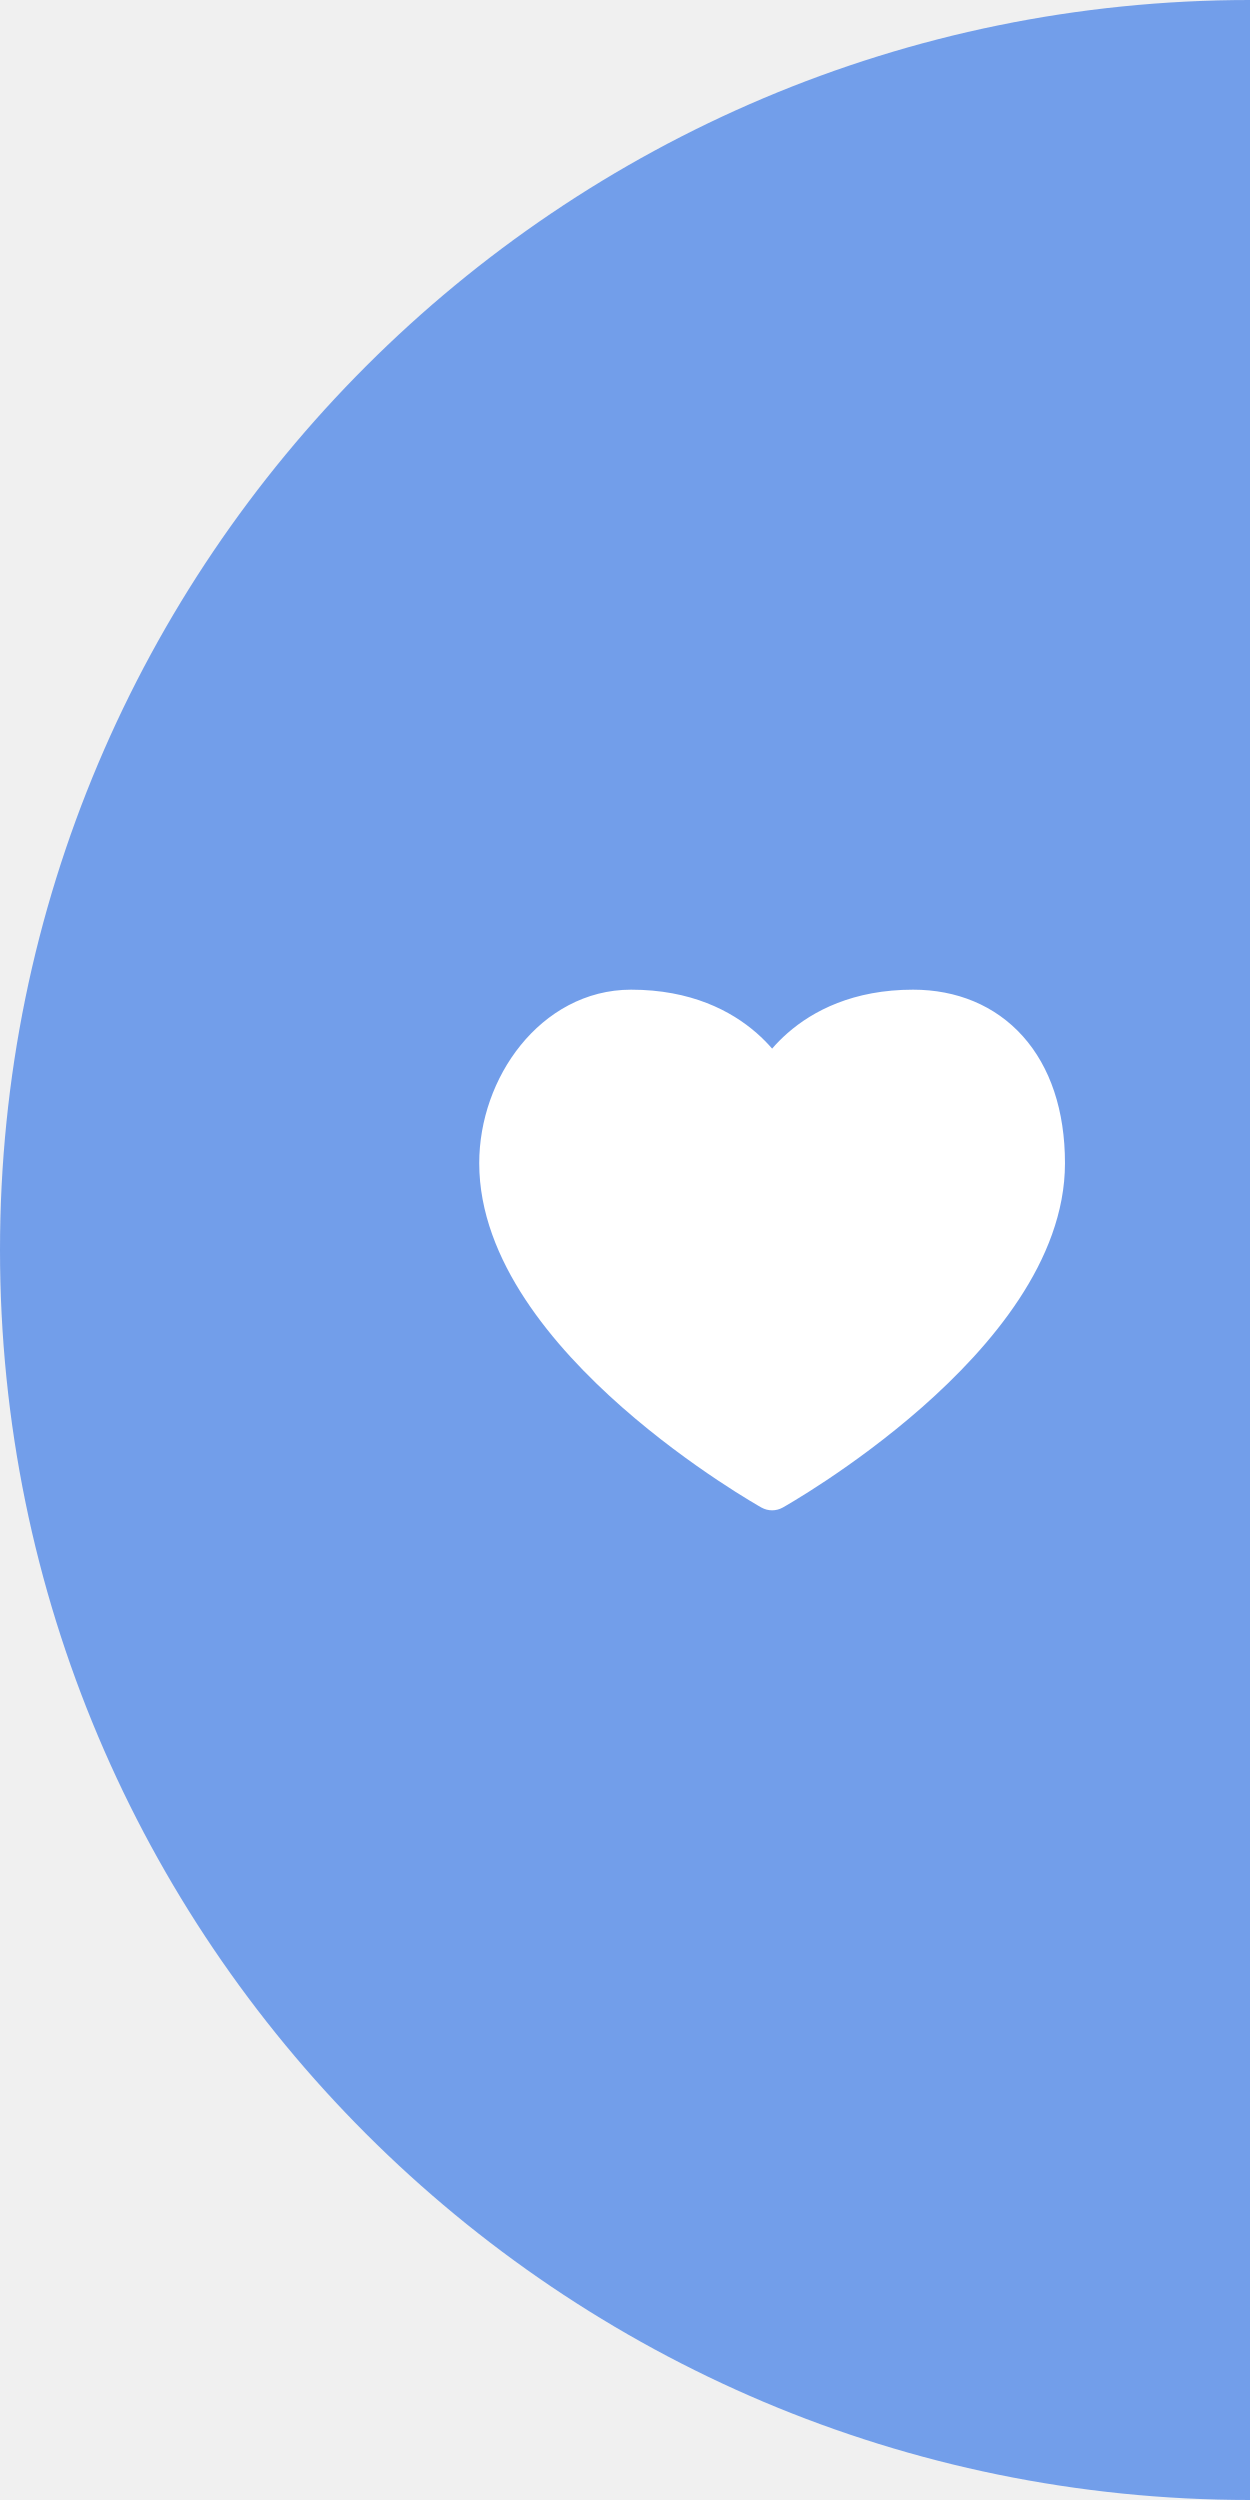
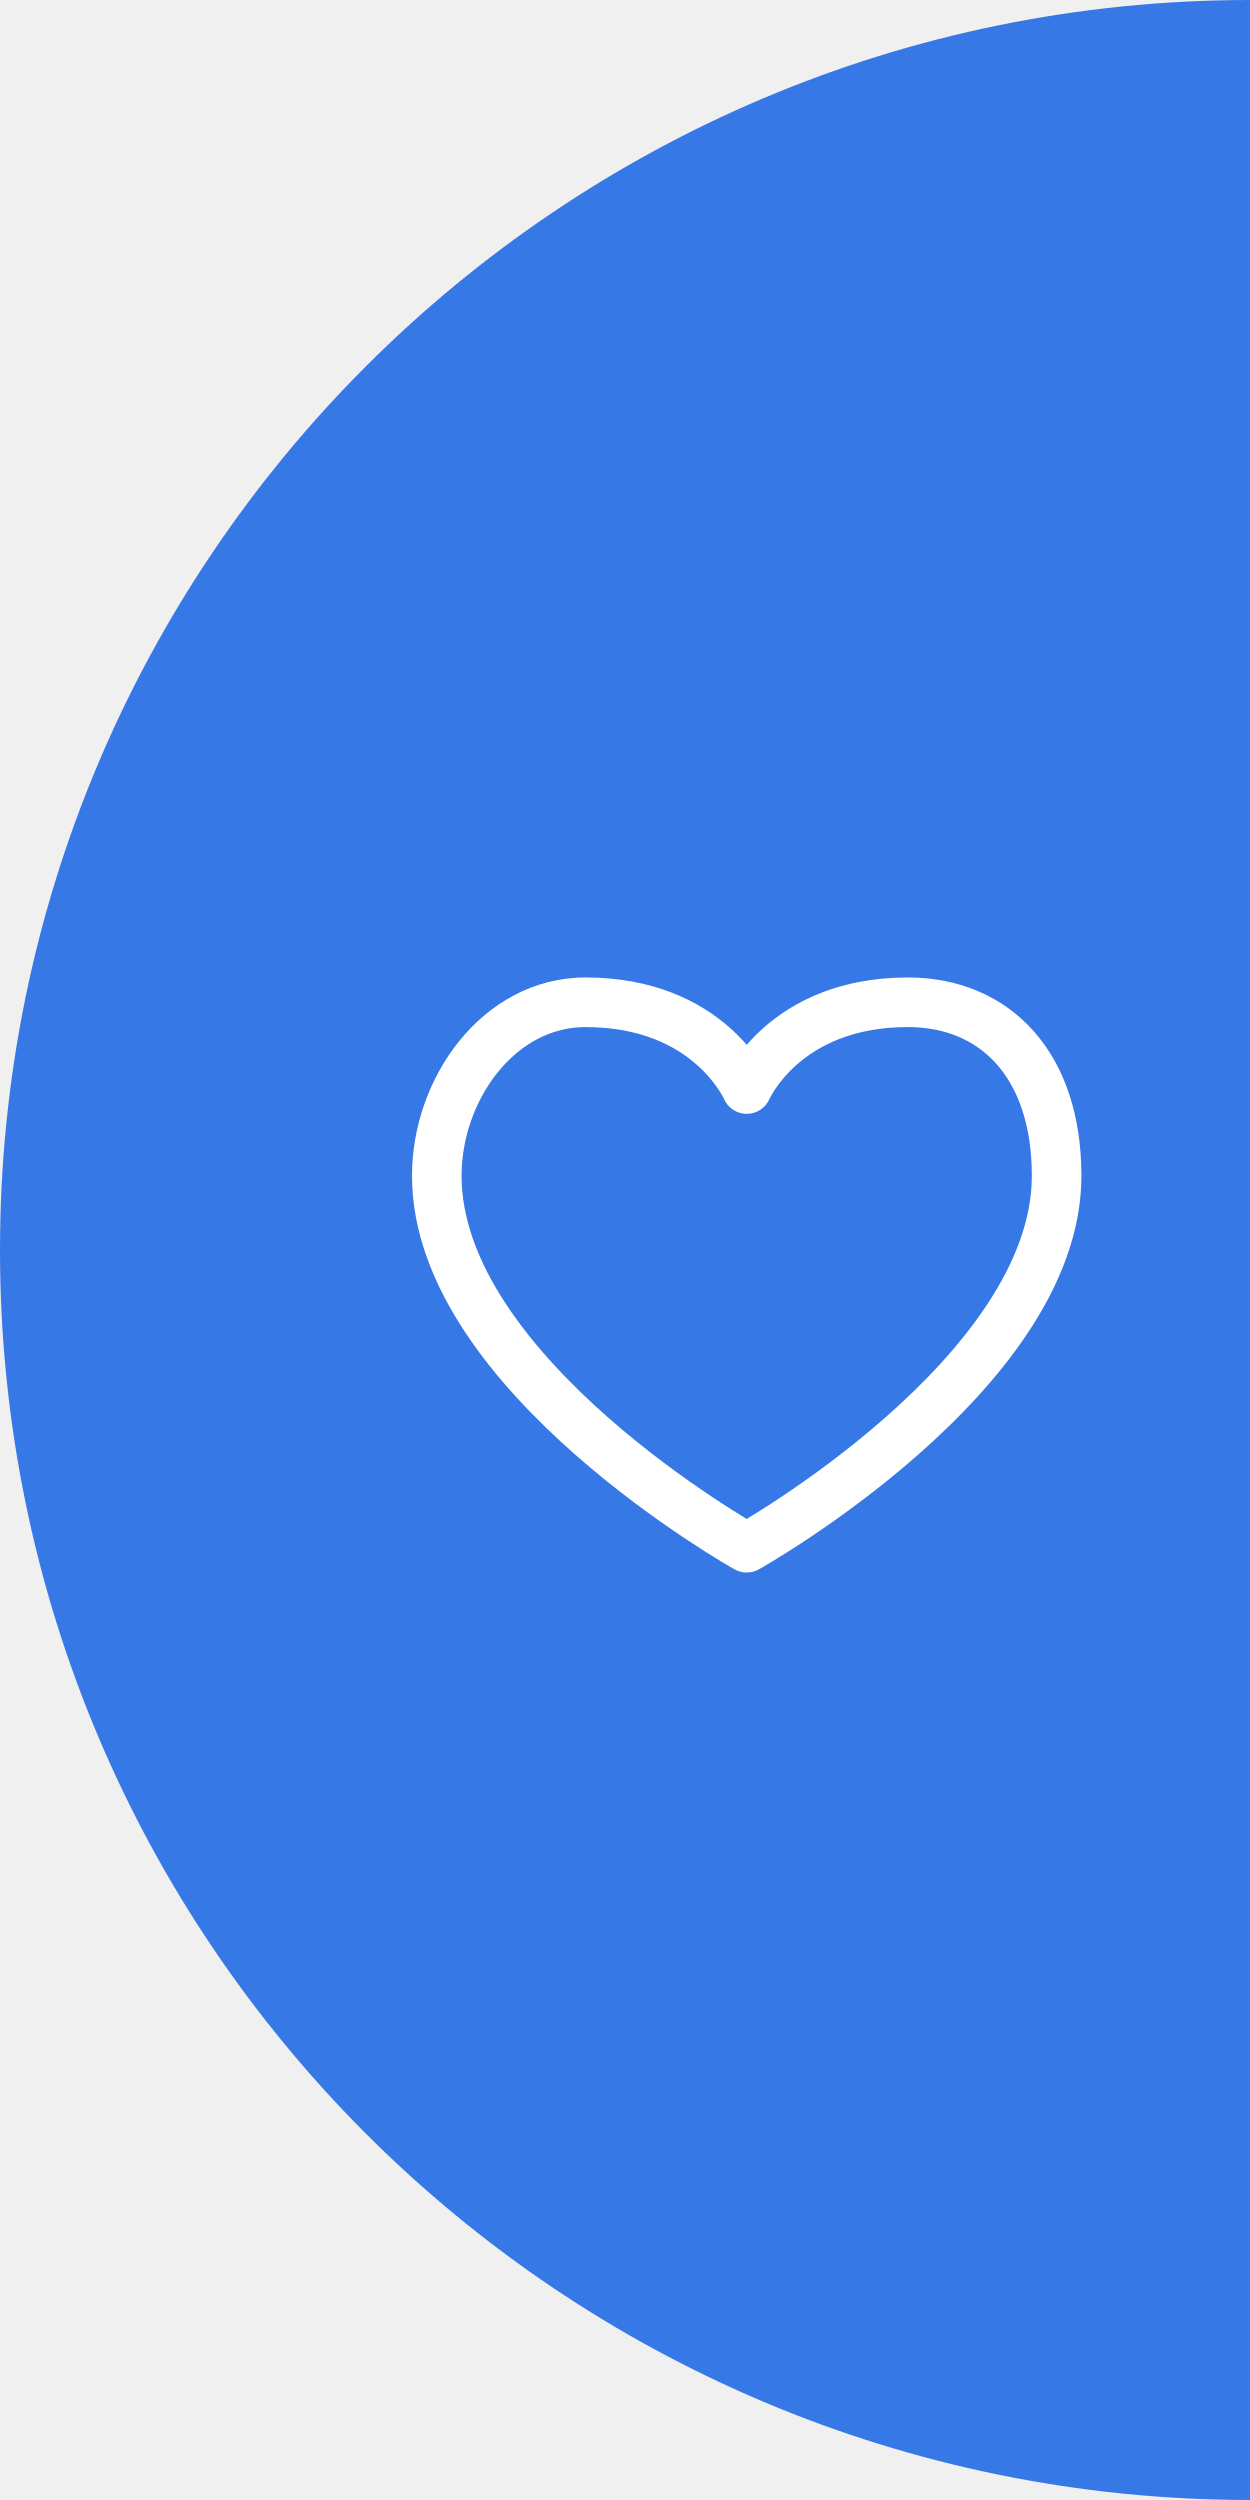
- <svg xmlns="http://www.w3.org/2000/svg" fill="none" viewBox="0 0 50 100">
-   <path d="M50 50C50 77.614 50 50 50 100C22.386 100 0 77.614 0 50C0 22.386 22.386 0 50 0C50 50 50 22.386 50 50Z" fill="#095AE5" fill-opacity="0.54" />
-   <path d="M30.263 41.32C30.505 41.532 30.711 41.744 30.885 41.945C31.058 41.744 31.264 41.532 31.506 41.32C32.521 40.432 34.131 39.587 36.524 39.587C38.259 39.587 39.807 40.213 40.913 41.449C42.011 42.676 42.599 44.419 42.599 46.529C42.599 48.491 41.834 50.338 40.761 51.968C39.687 53.601 38.27 55.069 36.881 56.292C35.488 57.518 34.099 58.517 33.06 59.21C32.54 59.557 32.105 59.828 31.799 60.013C31.646 60.106 31.526 60.177 31.442 60.226C31.4 60.25 31.367 60.269 31.345 60.282L31.319 60.297L31.309 60.302L31.308 60.303C31.176 60.376 31.03 60.413 30.884 60.413C30.738 60.413 30.591 60.376 30.46 60.303L30.884 60.413L30.459 60.302L30.449 60.297L30.423 60.282C30.4 60.269 30.368 60.25 30.326 60.226C30.242 60.177 30.121 60.106 29.968 60.013C29.662 59.828 29.228 59.557 28.708 59.21C27.669 58.517 26.28 57.518 24.887 56.292C23.497 55.069 22.081 53.601 21.007 51.968C19.934 50.338 19.169 48.491 19.169 46.529C19.169 44.813 19.778 43.102 20.827 41.807C21.88 40.506 23.414 39.587 25.243 39.587C27.637 39.587 29.247 40.432 30.263 41.32Z" fill="white" />
+ <svg xmlns="http://www.w3.org/2000/svg" width="50" height="100" viewBox="0 0 50 100" fill="none">
+   <path d="M50 50C50 77.614 50 50 50 100C22.386 100 0 77.614 0 50C0 22.386 22.386 0 50 0C50 50 50 22.386 50 50Z" fill="#095AE5" fill-opacity="0.8" />
+   <path d="M19.916 42.884C20.819 41.768 22.041 41.083 23.422 41.083C25.645 41.083 27.028 41.852 27.852 42.573C28.272 42.94 28.557 43.304 28.734 43.57C28.823 43.703 28.884 43.809 28.92 43.878C28.938 43.912 28.95 43.937 28.956 43.95L28.961 43.96C29.119 44.321 29.476 44.554 29.87 44.554C30.264 44.554 30.62 44.32 30.778 43.959L30.783 43.949C30.789 43.936 30.801 43.911 30.819 43.877C30.856 43.809 30.916 43.702 31.005 43.569C31.182 43.304 31.467 42.939 31.886 42.573C32.709 41.852 34.091 41.083 36.314 41.083C37.802 41.083 39.008 41.607 39.852 42.55C40.705 43.503 41.273 44.981 41.273 47.033C41.273 48.757 40.598 50.49 39.499 52.16C38.402 53.827 36.922 55.372 35.411 56.702C33.904 58.028 32.392 59.117 31.255 59.875C30.687 60.254 30.215 60.548 29.887 60.747C29.88 60.751 29.874 60.755 29.868 60.758C29.862 60.755 29.855 60.751 29.849 60.747C29.521 60.548 29.049 60.254 28.481 59.875C27.344 59.117 25.832 58.028 24.325 56.702C22.814 55.372 21.334 53.827 20.237 52.16C19.138 50.49 18.463 48.757 18.463 47.033C18.463 45.523 19.006 44.008 19.916 42.884ZM29.869 41.794C29.67 41.565 29.435 41.322 29.158 41.08C27.997 40.065 26.157 39.099 23.422 39.099C21.331 39.099 19.578 40.149 18.374 41.636C17.176 43.116 16.48 45.072 16.48 47.033C16.48 49.276 17.354 51.386 18.58 53.25C19.807 55.116 21.426 56.793 23.014 58.191C24.606 59.592 26.194 60.734 27.381 61.526C27.975 61.922 28.472 62.232 28.821 62.444C28.996 62.55 29.135 62.631 29.23 62.687C29.278 62.714 29.315 62.736 29.341 62.75L29.371 62.767L29.382 62.774L29.868 62.901L29.383 62.774C29.684 62.943 30.051 62.943 30.352 62.774L30.354 62.774L30.365 62.767L30.395 62.75C30.421 62.736 30.458 62.714 30.506 62.687C30.601 62.631 30.739 62.55 30.914 62.444C31.264 62.232 31.761 61.922 32.355 61.526C33.542 60.734 35.129 59.592 36.721 58.191C38.31 56.793 39.928 55.116 41.156 53.25C42.382 51.386 43.256 49.276 43.256 47.033C43.256 44.622 42.585 42.63 41.33 41.227C40.066 39.815 38.297 39.099 36.314 39.099C33.579 39.099 31.739 40.065 30.579 41.08C30.303 41.322 30.067 41.565 29.869 41.794Z" fill="white" />
</svg>
